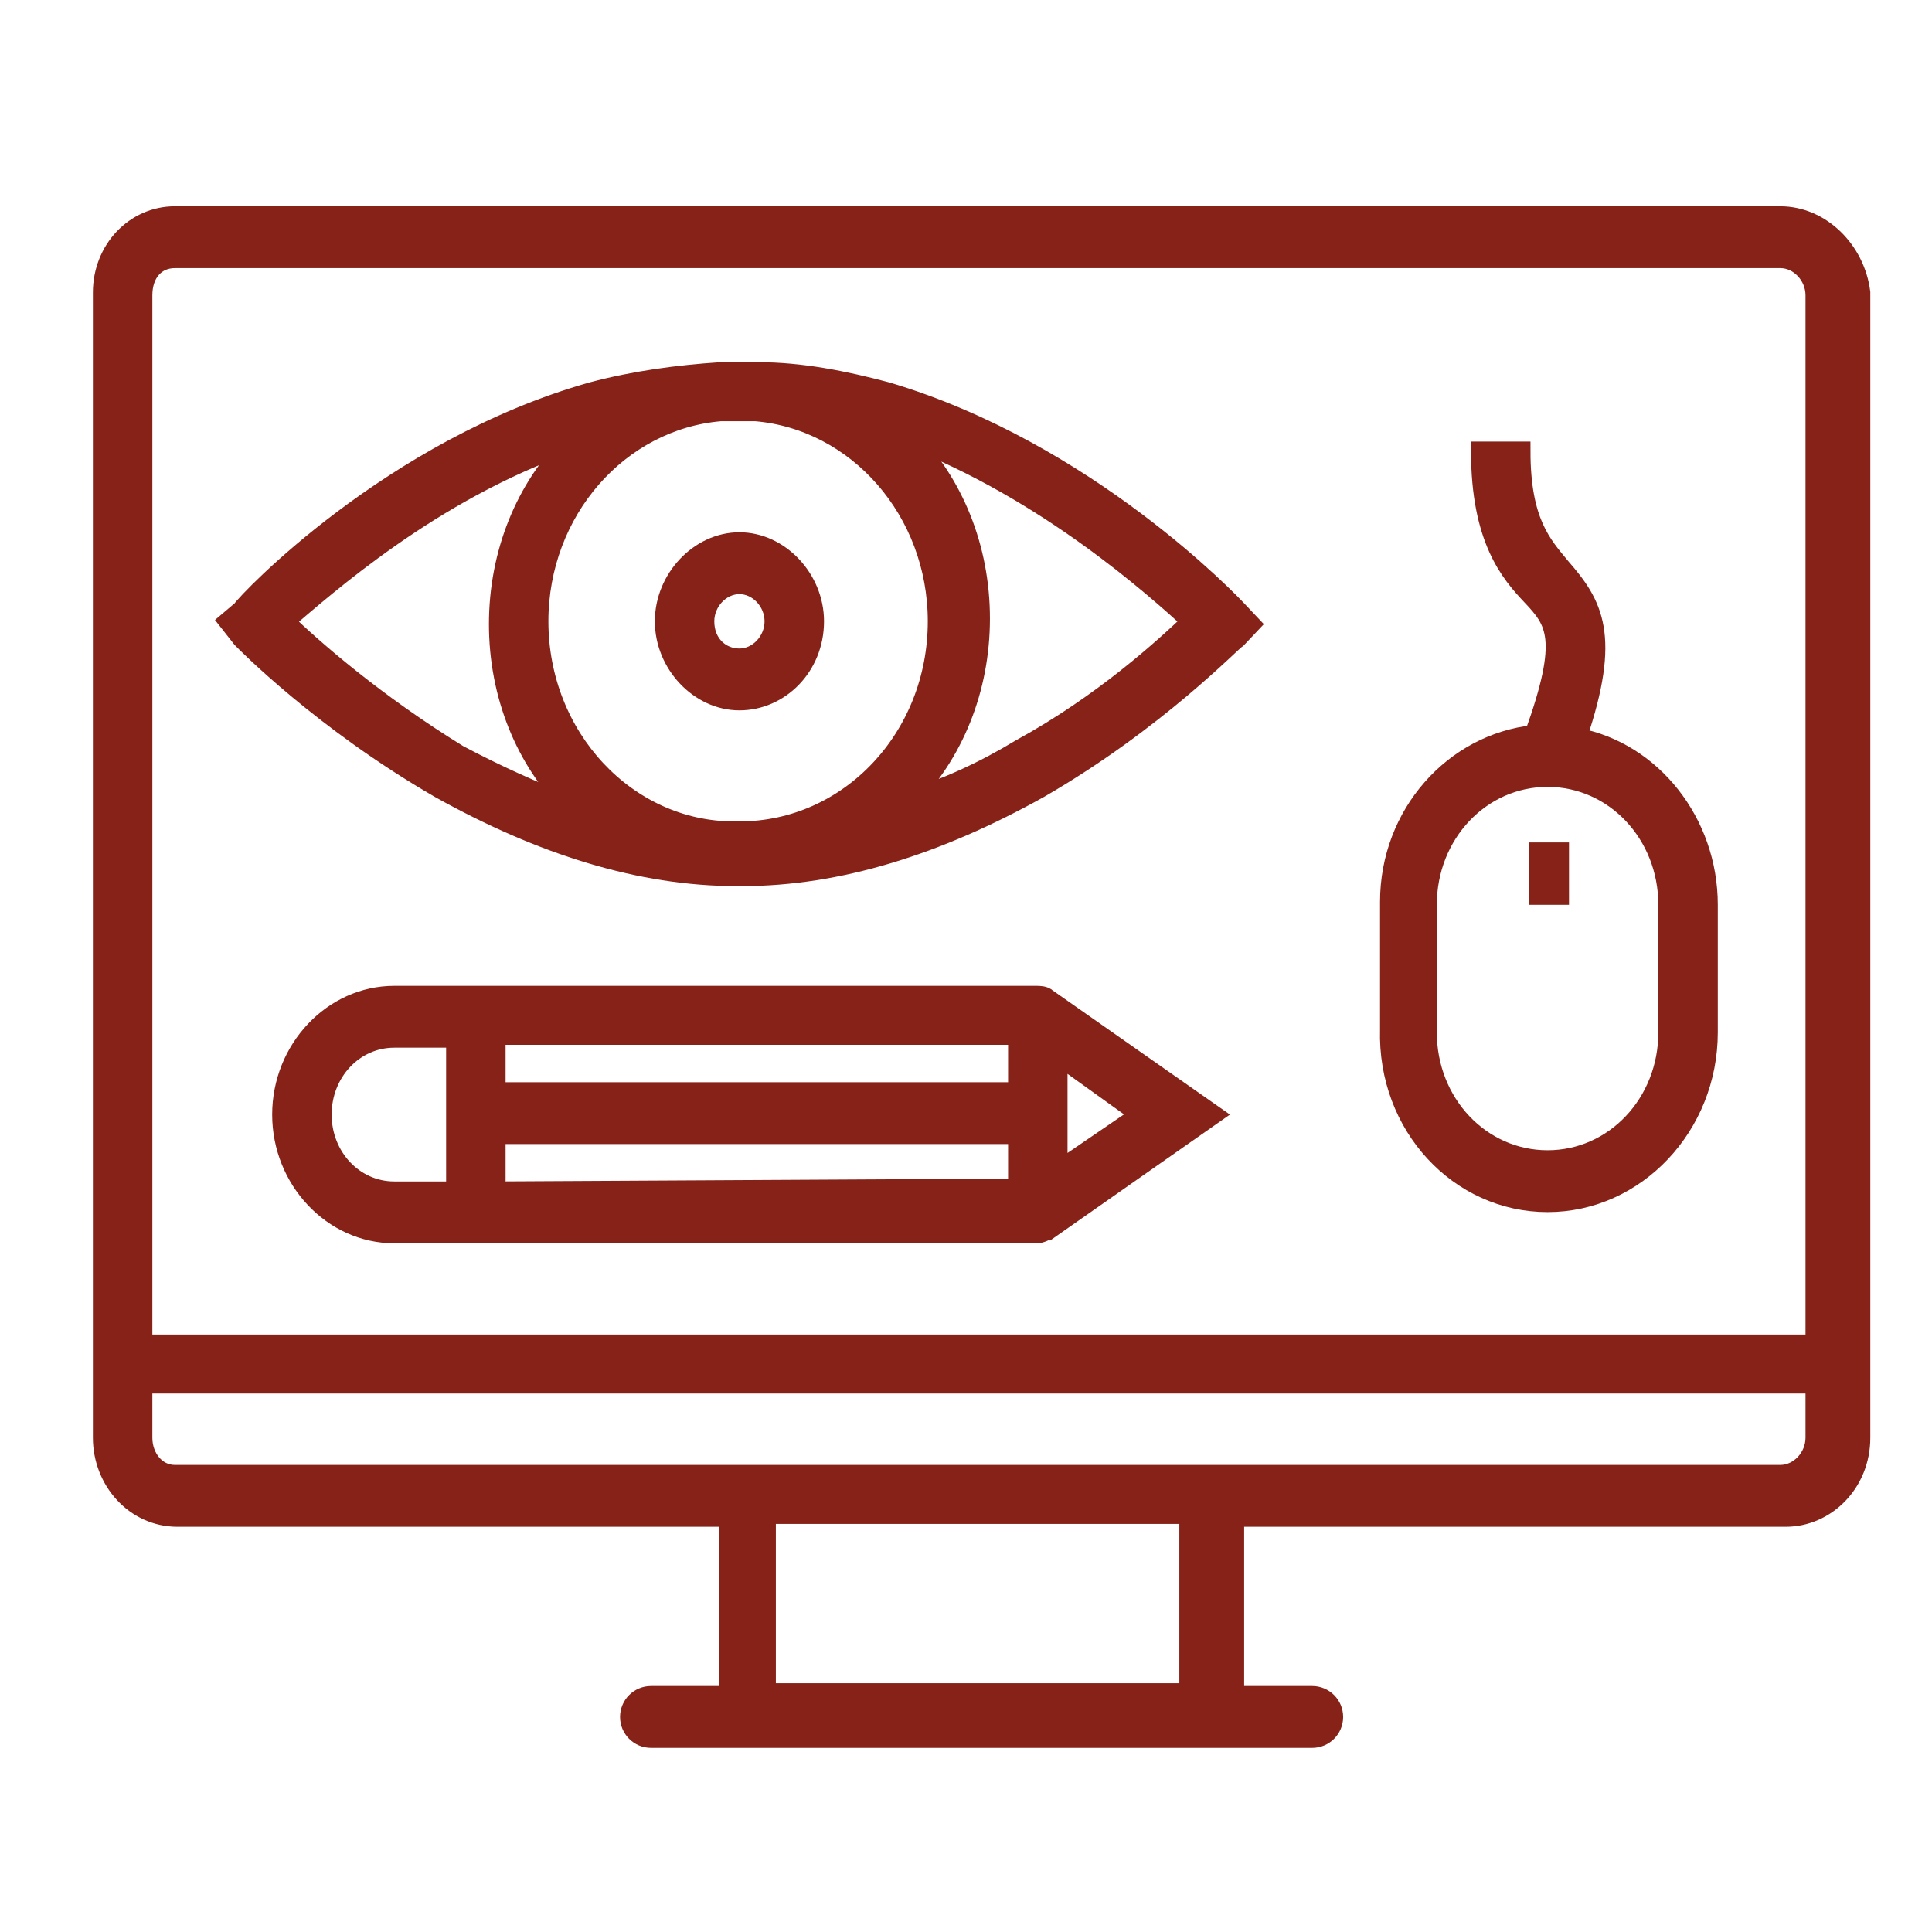
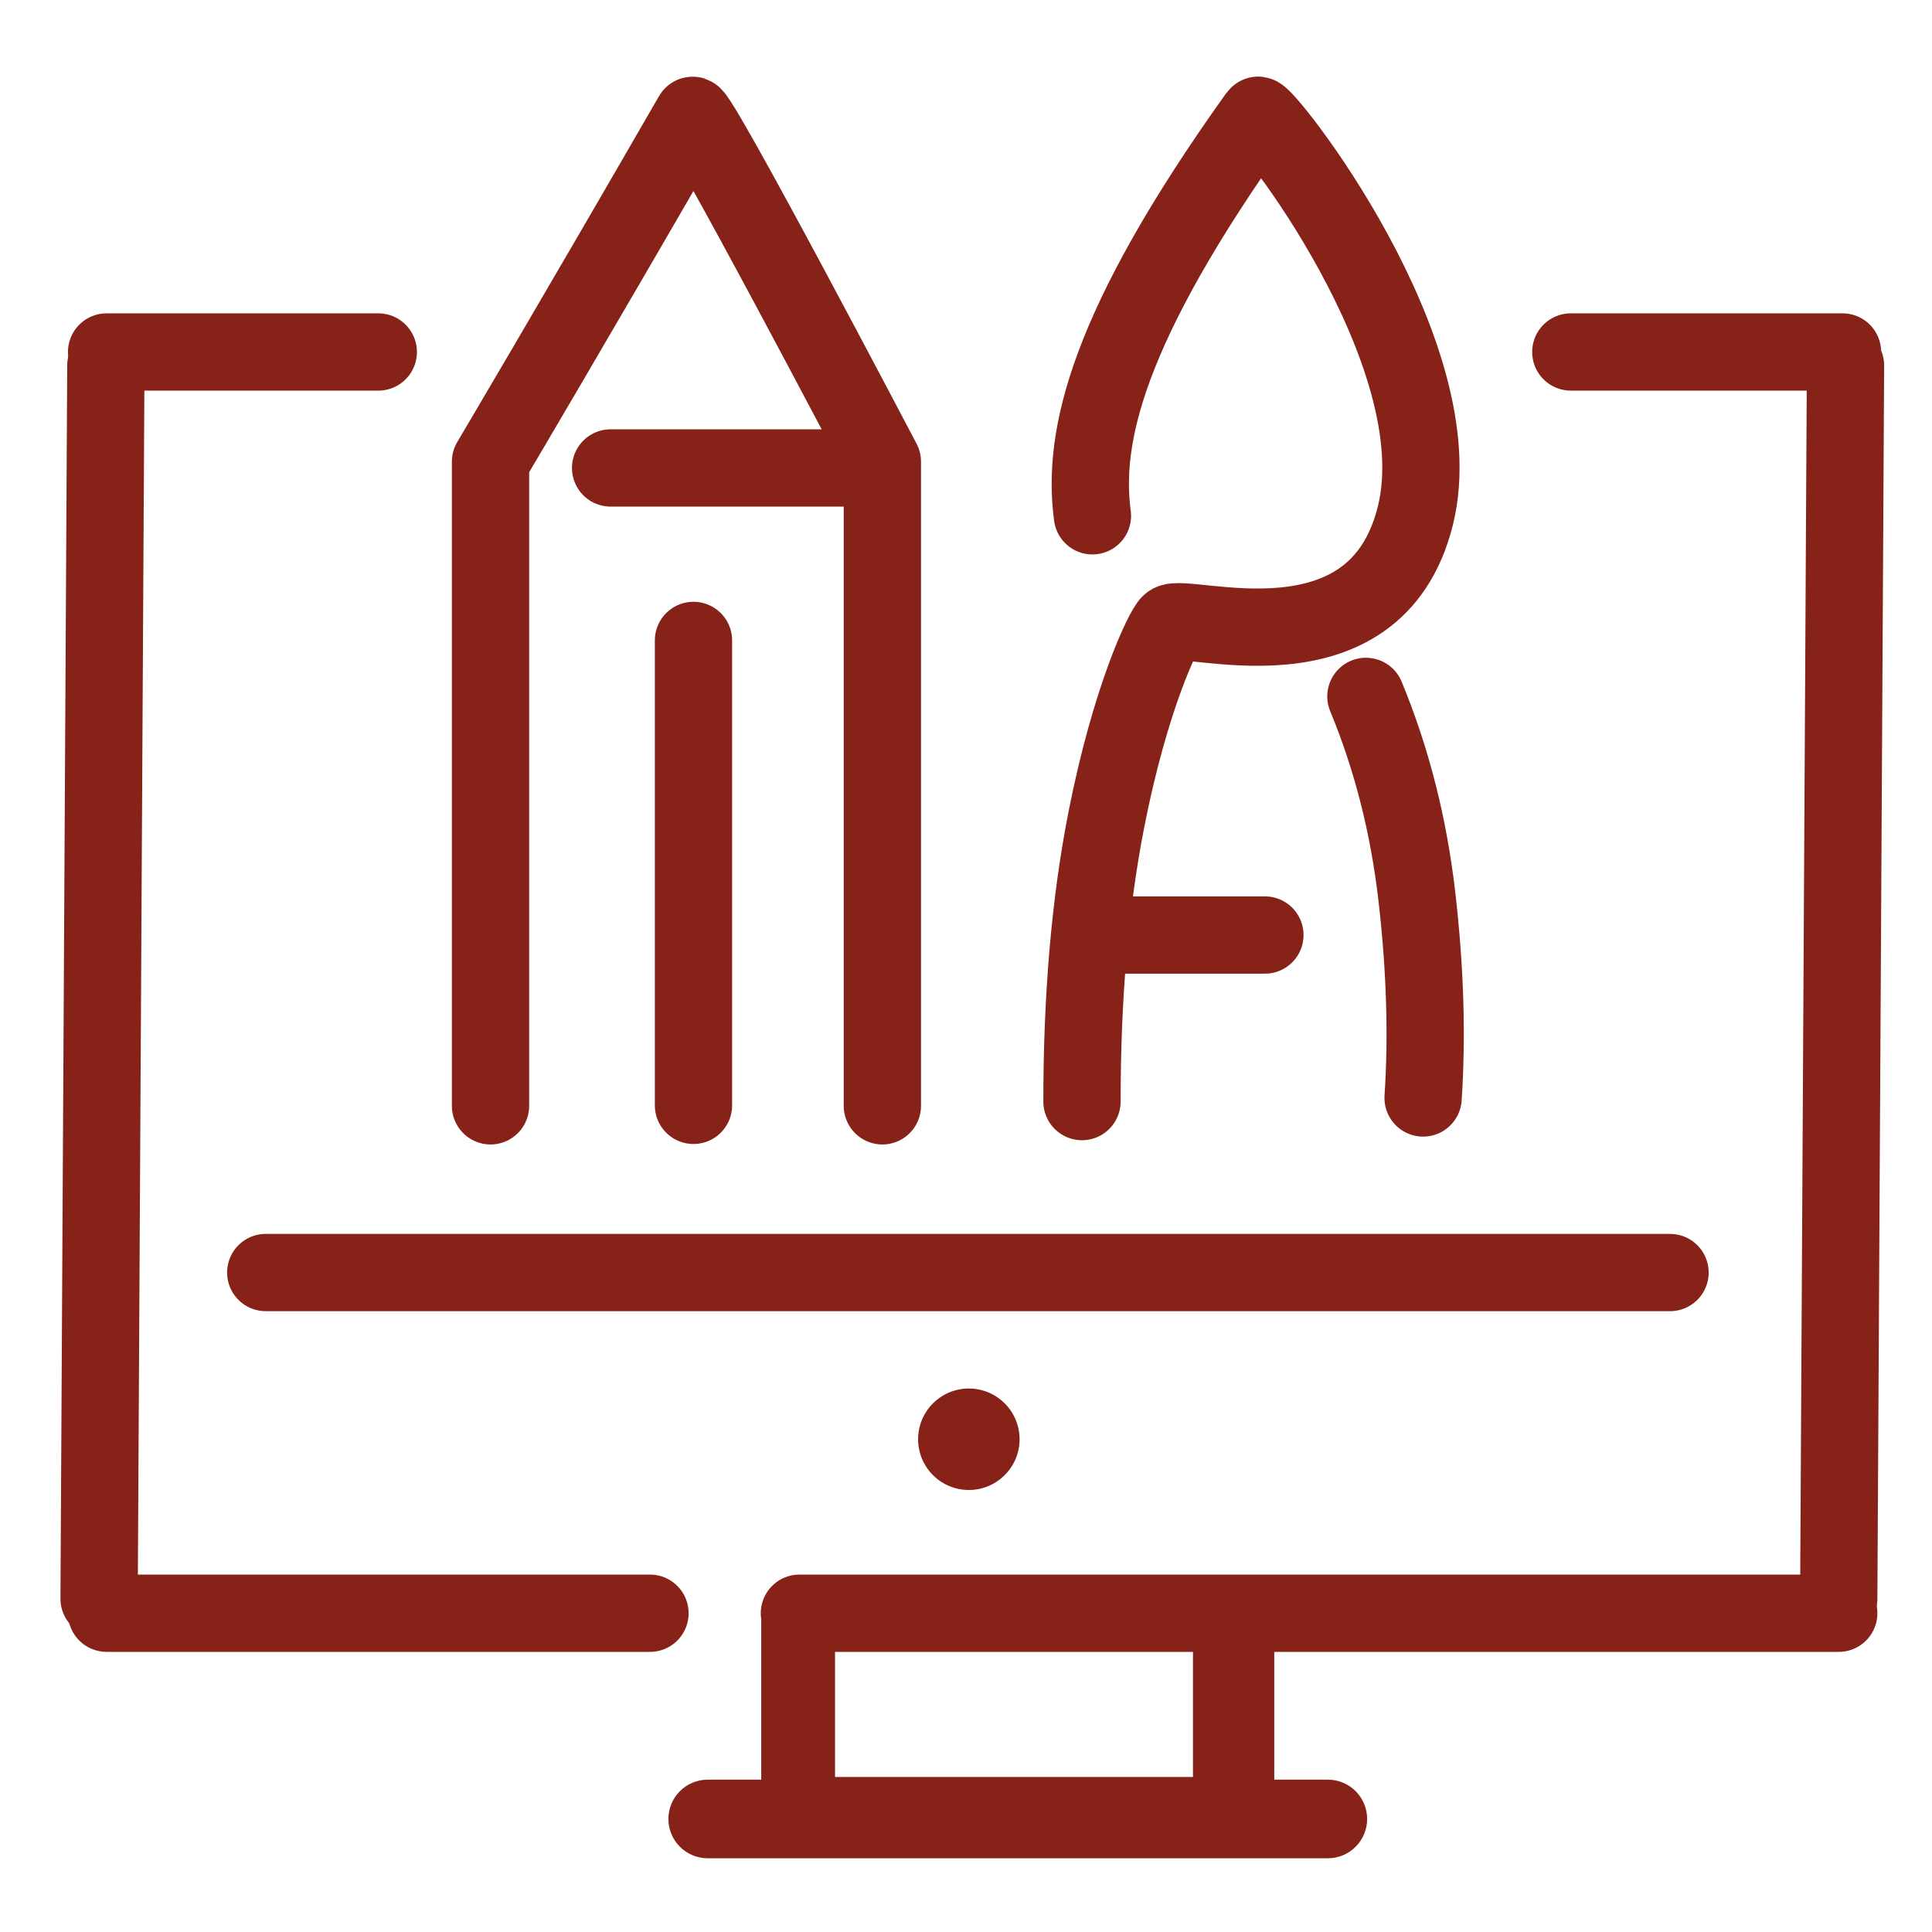
<svg xmlns="http://www.w3.org/2000/svg" width="100px" height="100px" viewBox="0 0 100 100" version="1.1">
  <defs />
  <g id="Page-1" stroke="none" stroke-width="1" fill="none" fill-rule="evenodd">
-     <g id="icon_3" fill-rule="nonzero" fill="#862218">
-       <g id="noun_995882_cc" transform="translate(5, 11)">
-         <g id="Group">
-           <path d="M87.152,0.178 L4.048,0.178 C1.97,0.178 0.308,1.938 0.308,4.139 L0.308,63.416 C0.308,65.617 1.97,67.525 4.186,67.525 L32.719,67.525 L32.719,76.768 L28.694,76.768 L28.694,76.768 C28.087,76.768 27.594,77.261 27.594,77.869 L27.594,77.869 L27.594,77.869 C27.594,78.476 28.087,78.969 28.694,78.969 L62.921,78.969 L62.921,78.969 C63.529,78.969 64.021,78.476 64.021,77.869 L64.021,77.869 L64.021,77.869 C64.021,77.261 63.529,76.768 62.921,76.768 L58.897,76.768 L58.897,67.525 L87.429,67.525 C89.507,67.525 91.307,65.764 91.307,63.416 L91.307,4.139 C91.03,1.938 89.23,0.178 87.152,0.178 Z M4.048,2.378 L87.152,2.378 C88.122,2.378 88.953,3.259 88.953,4.286 L88.953,58.574 L2.386,58.574 L2.386,4.286 C2.386,3.112 3.078,2.378 4.048,2.378 Z M56.542,76.622 L34.658,76.622 L34.658,67.378 L56.542,67.378 L56.542,76.622 L56.542,76.622 Z M87.152,65.324 L4.048,65.324 C3.078,65.324 2.386,64.443 2.386,63.416 L2.386,60.628 L88.953,60.628 L88.953,63.416 C88.953,64.443 88.122,65.324 87.152,65.324 Z" id="Shape" stroke="#862218" />
-           <path d="M75.102,51.238 C79.673,51.238 83.413,47.276 83.413,42.435 L83.413,35.832 C83.413,31.577 80.504,27.909 76.626,27.175 C78.426,21.893 77.457,20.279 75.795,18.372 C74.825,17.198 73.717,16.024 73.717,12.356 L71.639,12.356 C71.639,16.904 73.163,18.665 74.271,19.839 C75.518,21.159 76.21,22.04 74.41,27.028 C70.254,27.469 66.93,31.137 66.93,35.685 L66.93,42.288 C66.792,47.276 70.531,51.238 75.102,51.238 Z M68.869,35.832 C68.869,32.164 71.639,29.229 75.102,29.229 C78.565,29.229 81.335,32.164 81.335,35.832 L81.335,42.435 C81.335,46.103 78.565,49.037 75.102,49.037 C71.639,49.037 68.869,46.103 68.869,42.435 L68.869,35.832 Z" id="Shape" stroke="#862218" />
-           <rect id="Rectangle-path" x="74.133" y="32.604" width="2.078" height="3.228" />
-           <path d="M49.201,40.674 C49.063,40.527 48.786,40.527 48.647,40.527 L19.561,40.527 C19.561,40.527 19.561,40.527 19.561,40.527 L15.405,40.527 C12.22,40.527 9.588,43.315 9.588,46.69 C9.588,50.064 12.22,52.852 15.405,52.852 L19.561,52.852 C19.561,52.852 19.561,52.852 19.561,52.852 L48.647,52.852 C48.924,52.852 49.063,52.705 49.201,52.705 L49.201,52.705 L57.789,46.69 L49.201,40.674 L49.201,40.674 Z M47.678,45.516 L20.669,45.516 L20.669,42.581 L47.678,42.581 L47.678,45.516 Z M11.666,46.69 C11.666,44.489 13.328,42.728 15.405,42.728 L18.591,42.728 L18.591,50.651 L15.405,50.651 C13.328,50.651 11.666,48.89 11.666,46.69 Z M20.669,50.651 L20.669,47.717 L47.678,47.717 L47.678,50.504 L20.669,50.651 Z M49.755,49.624 L49.755,43.608 L54.049,46.69 L49.755,49.624 Z" id="Shape" stroke="#862218" />
-           <path d="M17.76,29.816 C23.023,32.751 28.148,34.365 33.134,34.365 C33.134,34.365 33.273,34.365 33.273,34.365 C33.273,34.365 33.411,34.365 33.411,34.365 C38.398,34.365 43.522,32.751 48.786,29.816 C54.88,26.295 58.758,22.186 59.035,22.04 L59.728,21.306 L59.035,20.572 C58.758,20.279 51.279,12.356 40.891,9.275 C38.675,8.688 36.459,8.248 34.242,8.248 C33.965,8.248 33.55,8.248 33.273,8.248 C32.996,8.248 32.58,8.248 32.303,8.248 C30.087,8.394 27.871,8.688 25.655,9.275 C15.267,12.209 7.787,20.132 7.51,20.572 L6.818,21.159 L7.51,22.04 C7.649,22.186 11.666,26.295 17.76,29.816 Z M22.885,21.159 C22.885,15.437 27.04,10.742 32.303,10.302 C32.857,10.302 33.55,10.302 34.104,10.302 C39.367,10.742 43.522,15.437 43.522,21.159 C43.522,27.175 38.952,32.017 33.273,32.017 C33.273,32.017 33.134,32.017 33.134,32.017 C33.134,32.017 32.996,32.017 32.996,32.017 C27.456,32.017 22.885,27.175 22.885,21.159 Z M56.681,21.159 C55.296,22.48 52.11,25.414 47.816,27.762 C45.877,28.936 43.938,29.816 41.999,30.403 C44.353,28.055 45.739,24.681 45.739,21.013 C45.739,17.344 44.353,13.97 41.999,11.622 C49.201,14.41 54.741,19.399 56.681,21.159 Z M24.547,11.916 C22.192,14.263 20.807,17.638 20.807,21.306 C20.807,24.974 22.192,28.349 24.547,30.696 C22.608,29.963 20.669,29.083 18.73,28.055 C14.436,25.414 11.25,22.627 9.727,21.159 C11.804,19.399 17.344,14.41 24.547,11.916 Z" id="Shape" stroke="#862218" />
-           <path d="M37.151,21.159 C37.151,18.958 35.35,17.051 33.273,17.051 C31.195,17.051 29.395,18.958 29.395,21.159 C29.395,23.36 31.195,25.268 33.273,25.268 C35.35,25.268 37.151,23.507 37.151,21.159 Z M31.472,21.159 C31.472,20.132 32.303,19.252 33.273,19.252 C34.242,19.252 35.073,20.132 35.073,21.159 C35.073,22.186 34.242,23.067 33.273,23.067 C32.303,23.067 31.472,22.333 31.472,21.159 Z" id="Shape" stroke="#862218" />
+     <g id="icon_3">
+       <g id="Group-13" transform="translate(4, 5.837398)">
+         <g id="noun_995882_cc" transform="translate(31.51523, 78.28734)" stroke-width="2" stroke="#862218" fill="#862218" fill-rule="nonzero">
+           <g id="Group">
+             <path d="M4.887,0.298 L4.887,8.99 L1.115,8.99 L1.115,8.99 C0.544,8.99 0.081,9.453 0.081,10.025 L0.081,10.025 L0.081,10.025 C0.081,10.596 0.544,11.059 1.115,11.059 L33.213,11.059 L33.213,11.059 C33.785,11.059 34.248,10.596 34.248,10.025 L34.248,10.025 L34.248,10.025 C34.248,9.453 33.785,8.99 33.213,8.99 L29.441,8.99 L29.441,0.298 L4.887,0.298 Z M6.706,8.852 L6.706,0.16 L27.233,0.16 L27.233,8.852 L6.706,8.852 Z" id="Shape" />
+           </g>
        </g>
+         <path d="M1.518,77.663 L29.643,77.663" id="Line-18" stroke="#862218" stroke-width="4" stroke-linecap="round" stroke-linejoin="round" />
+         <path d="M9.755,60.029 L82.44,60.029" id="Line-18" stroke="#862218" stroke-width="4" stroke-linecap="round" stroke-linejoin="round" />
+         <circle id="Oval-8" fill="#862218" cx="46.147" cy="68.658" r="2.626" />
+         <path d="M37.377,77.663 L91.173,77.663" id="Line-18" stroke="#862218" stroke-width="4" stroke-linecap="round" stroke-linejoin="round" />
+         <path d="M1.518,12.381 L15.58,12.381" id="Line-18" stroke="#862218" stroke-width="4" stroke-linecap="round" stroke-linejoin="round" />
+         <path d="M77.305,12.381 L91.367,12.381" id="Line-18" stroke="#862218" stroke-width="4" stroke-linecap="round" stroke-linejoin="round" />
+         <path d="M1.479,13.082 L1.129,76.912" id="Line-18" stroke="#862218" stroke-width="4" stroke-linecap="round" stroke-linejoin="round" />
+         <g id="Group-11" transform="translate(21.01015, 0)" stroke="#862218" stroke-width="4" stroke-linecap="round" stroke-linejoin="round">
+           <path d="M6.595,18.384 L20.132,18.384" id="Line-18" />
+           <path d="M10.884,27.311 L10.884,51.375" id="Line-18" />
+           <path d="M20.661,51.4 C20.661,29.172 20.661,18.058 20.661,18.058 C20.661,18.058 11.054,-0.248 10.831,0.139 C4.767,10.657 0.379,18.058 0.379,18.058 C0.379,18.058 0.379,29.172 0.379,51.4" id="Line-18" />
+         </g>
+         <g id="Group-11" transform="translate(51.77501, 0)" stroke-linecap="round" stroke-width="4" stroke="#862218" stroke-linejoin="round">
+           <g id="Group-12">
+             <path d="M1.584,42.559 L9.696,42.559" id="Line-18" />
+             <path d="M14.924,30.208 C16.26,33.433 17.141,36.897 17.566,40.6 C17.992,44.303 18.098,47.768 17.884,50.993" id="Line-18" />
+             <path d="M0.228,51.18 C0.228,45.764 0.643,40.929 1.472,36.675 C2.716,30.294 4.452,26.719 4.792,26.426 C5.524,25.794 15.385,29.289 17.483,20.86 C19.582,12.43 9.562,-0.191 9.331,0.133 C1.472,11.125 0.228,16.812 0.769,20.86" id="Line-18" />
+           </g>
+         </g>
+         <path d="M91.523,13.082 L91.173,76.912" id="Line-18" stroke="#862218" stroke-width="4" stroke-linecap="round" stroke-linejoin="round" />
      </g>
    </g>
  </g>
</svg>
